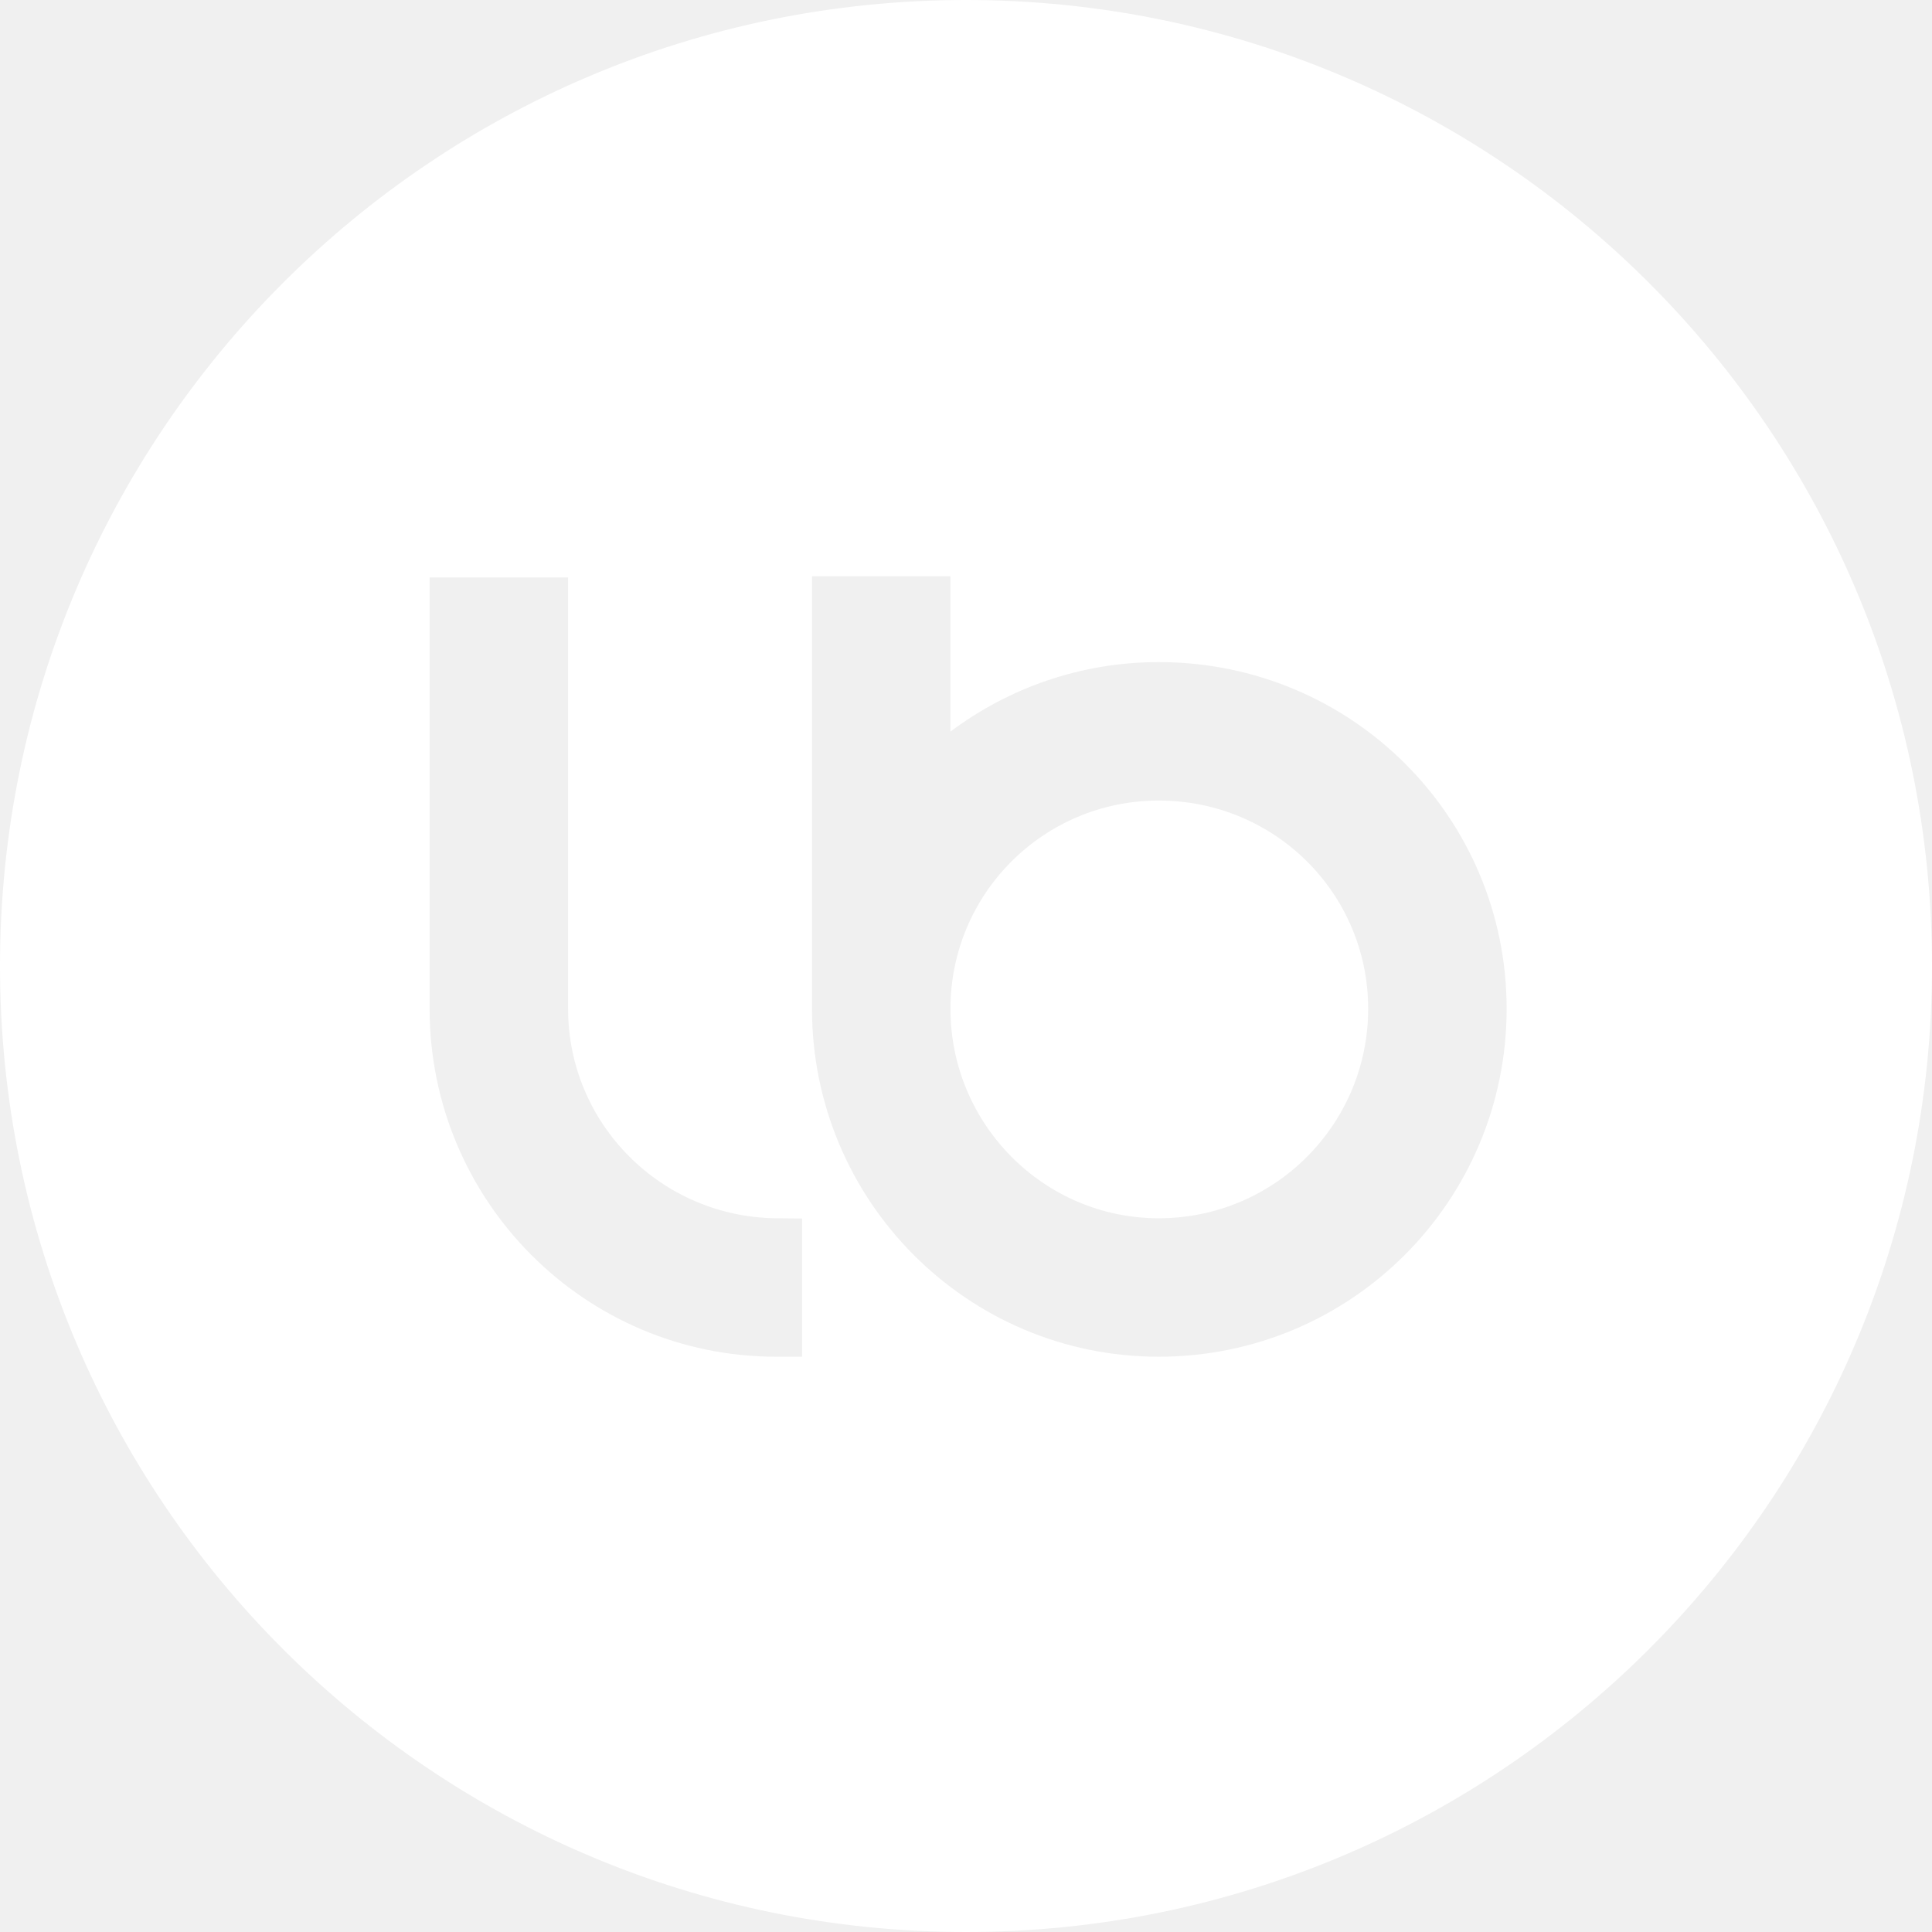
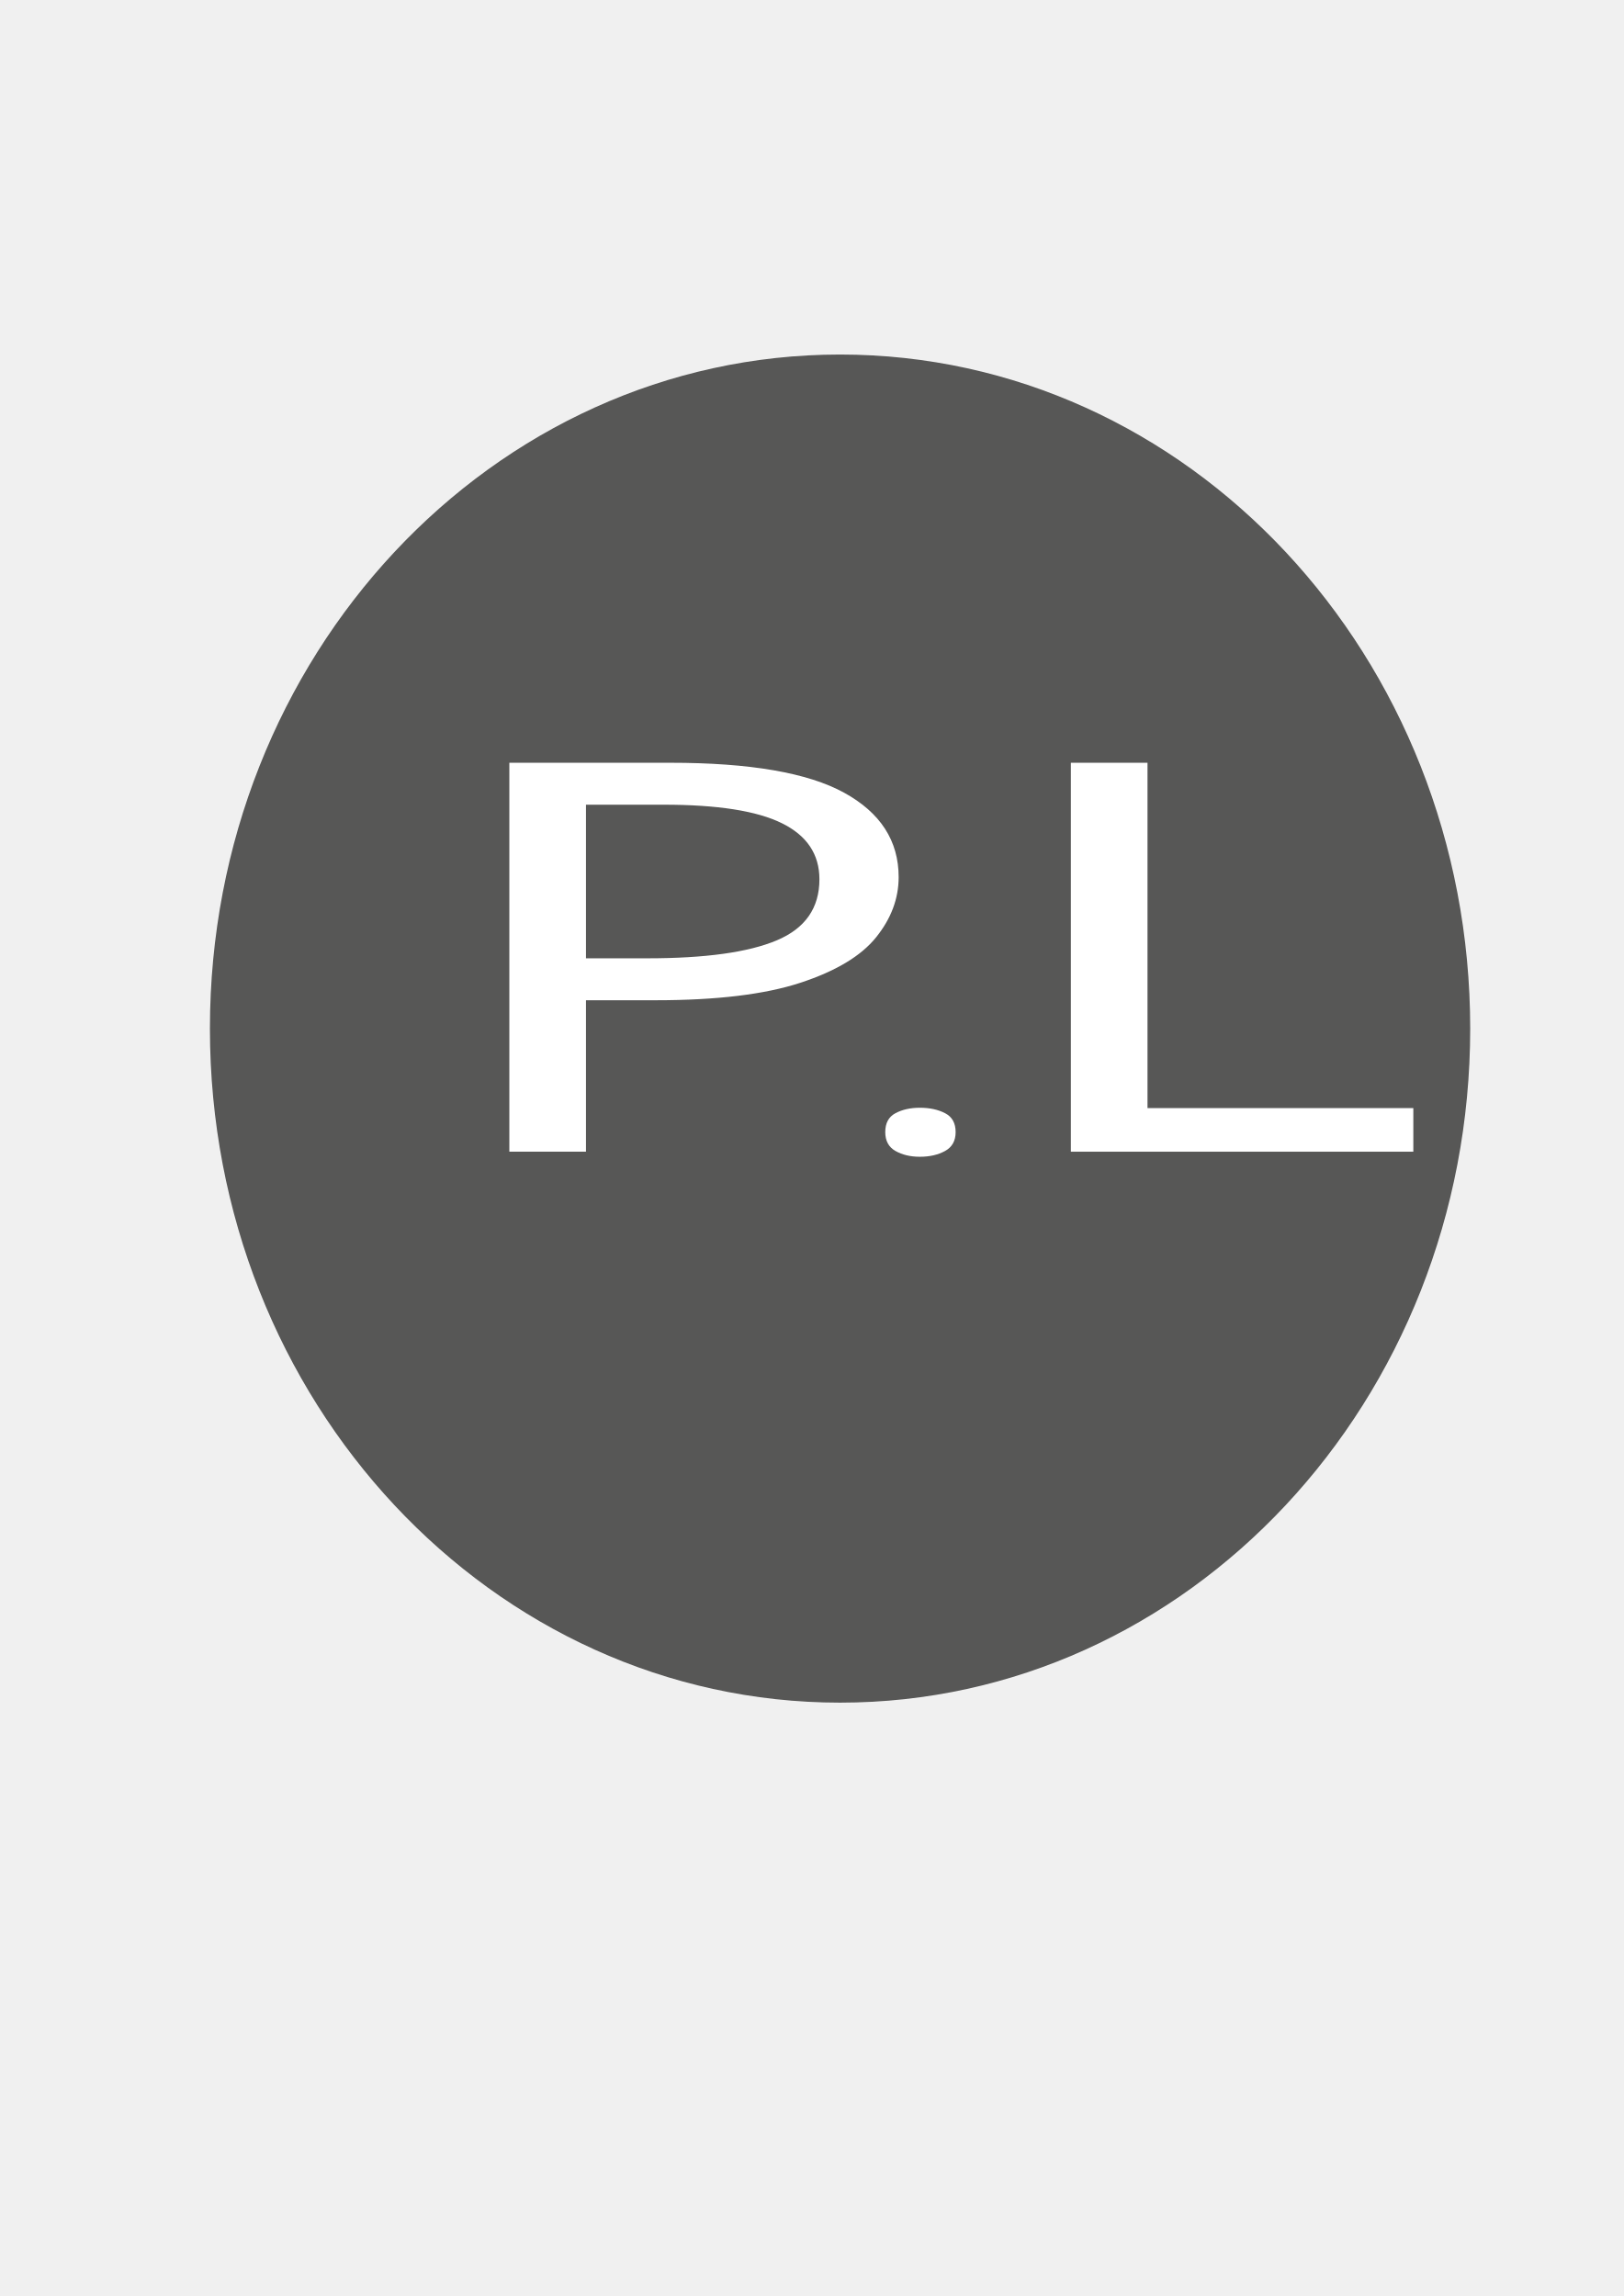
- <svg xmlns="http://www.w3.org/2000/svg" width="751" height="751" viewBox="0 0 751 751" fill="none">
-   <path fill-rule="evenodd" clip-rule="evenodd" d="M751 375.5C751 582.883 582.883 751 375.5 751C168.117 751 0 582.883 0 375.5C0 168.117 168.117 0 375.5 0C582.883 0 751 168.117 751 375.5ZM220.823 224.457H167V392.146C167 466.638 227.192 527.382 301.78 527.382H311.78V473.65L301.871 473.56C257.027 473.152 220.823 436.883 220.823 392.146V224.457ZM369.459 224H315.636V392.146C315.636 466.638 375.828 527.382 450.416 527.382C525.437 527.382 585.652 466.662 585.652 392.146C585.652 317.582 525.389 257.366 450.416 257.366C420.177 257.366 392.076 267.413 369.459 284.382V224ZM369.459 392.146C369.459 347.391 405.661 311.189 450.416 311.189C495.66 311.189 531.83 347.424 531.83 392.146C531.83 436.933 495.595 473.559 450.416 473.559C405.727 473.559 369.459 436.965 369.459 392.146Z" fill="white" />
+ <svg xmlns="http://www.w3.org/2000/svg" version="1.1" id="Calque_1" x="0px" y="0px" viewBox="0 0 595.28 841.89" style="enable-background:new 0 0 595.28 841.89;" xml:space="preserve">
+   <style type="text/css">
+ 	.st0{fill:#575756;}
+ 	.st1{fill:#FFFFFF;}
+ 	.st2{font-family:'MangaHollow';}
+ 	.st3{font-size:199.735px;}
+ 	.st4{font-size:133.157px;}
+ </style>
+   <ellipse class="st0" cx="307.98" cy="377.16" rx="231.02" ry="247.16" />
+   <text transform="matrix(1.5636 0 0 1 156.439 422.2969)">
+     <tspan x="0" y="0" class="st1 st2 st3">P</tspan>
+     <tspan x="97.92" y="0" class="st1 st2 st4">.</tspan>
+     <tspan x="131.66" y="0" class="st1 st2 st3">L</tspan>
+   </text>
</svg>
